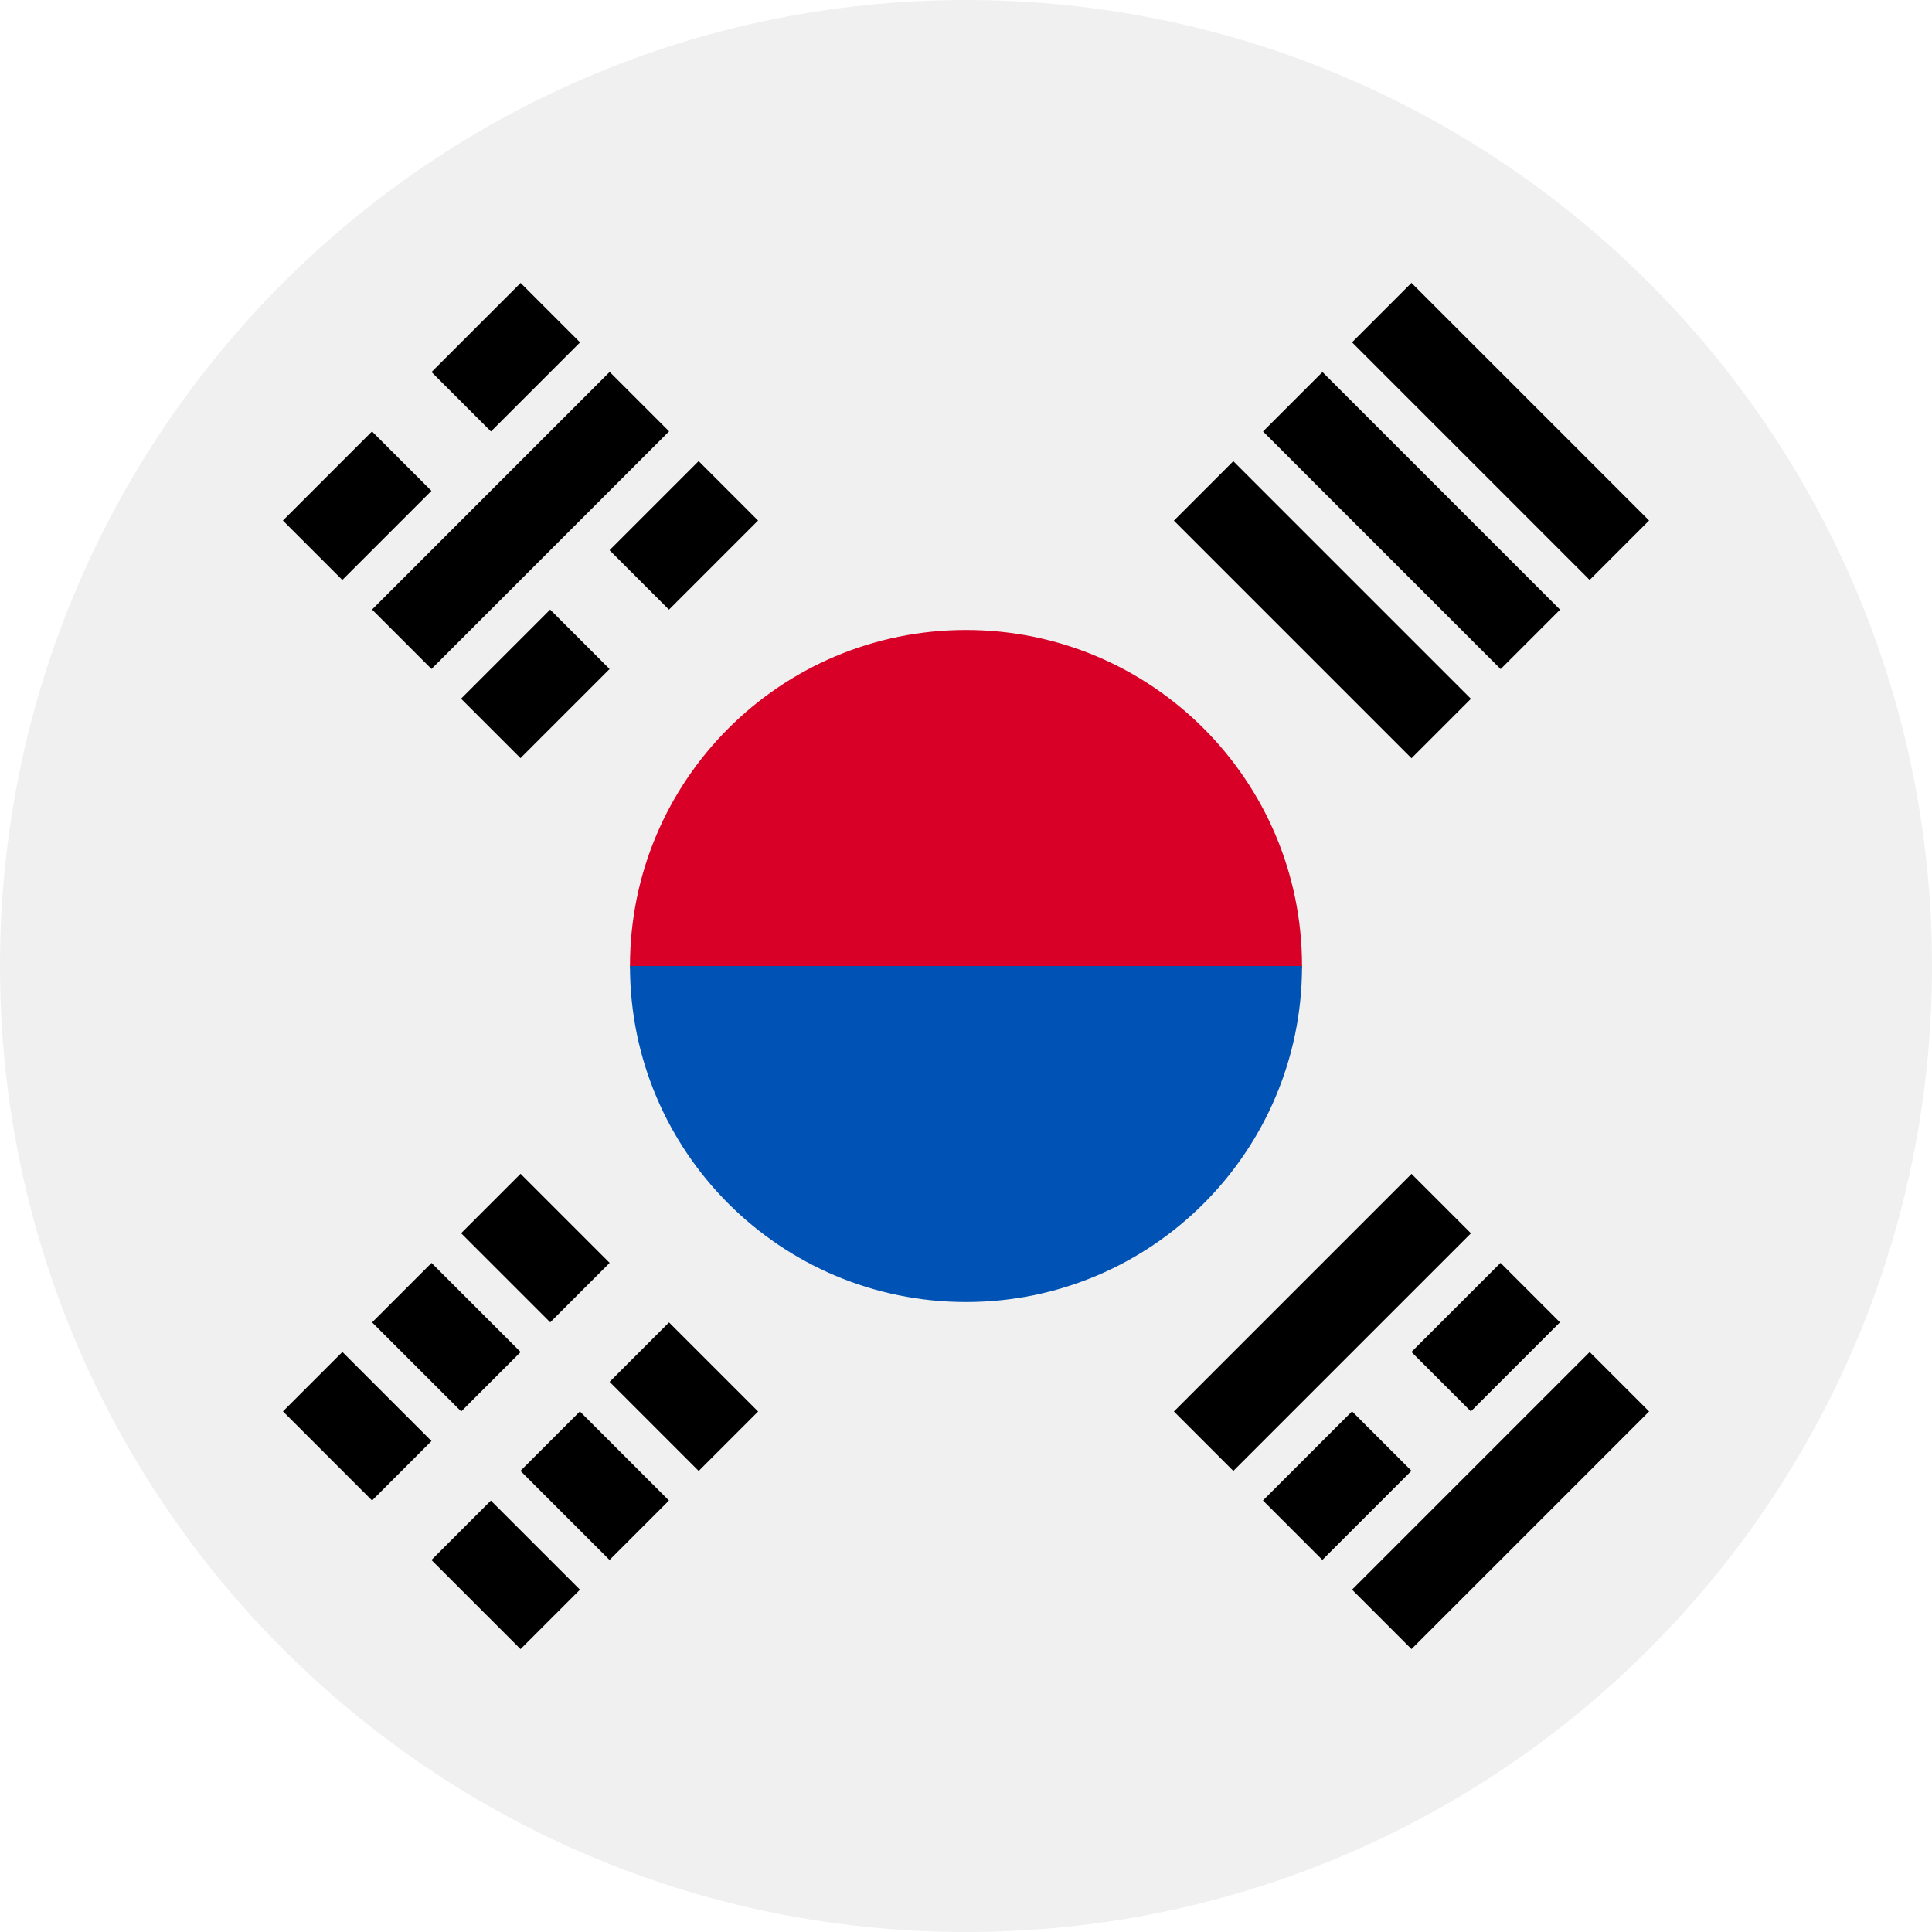
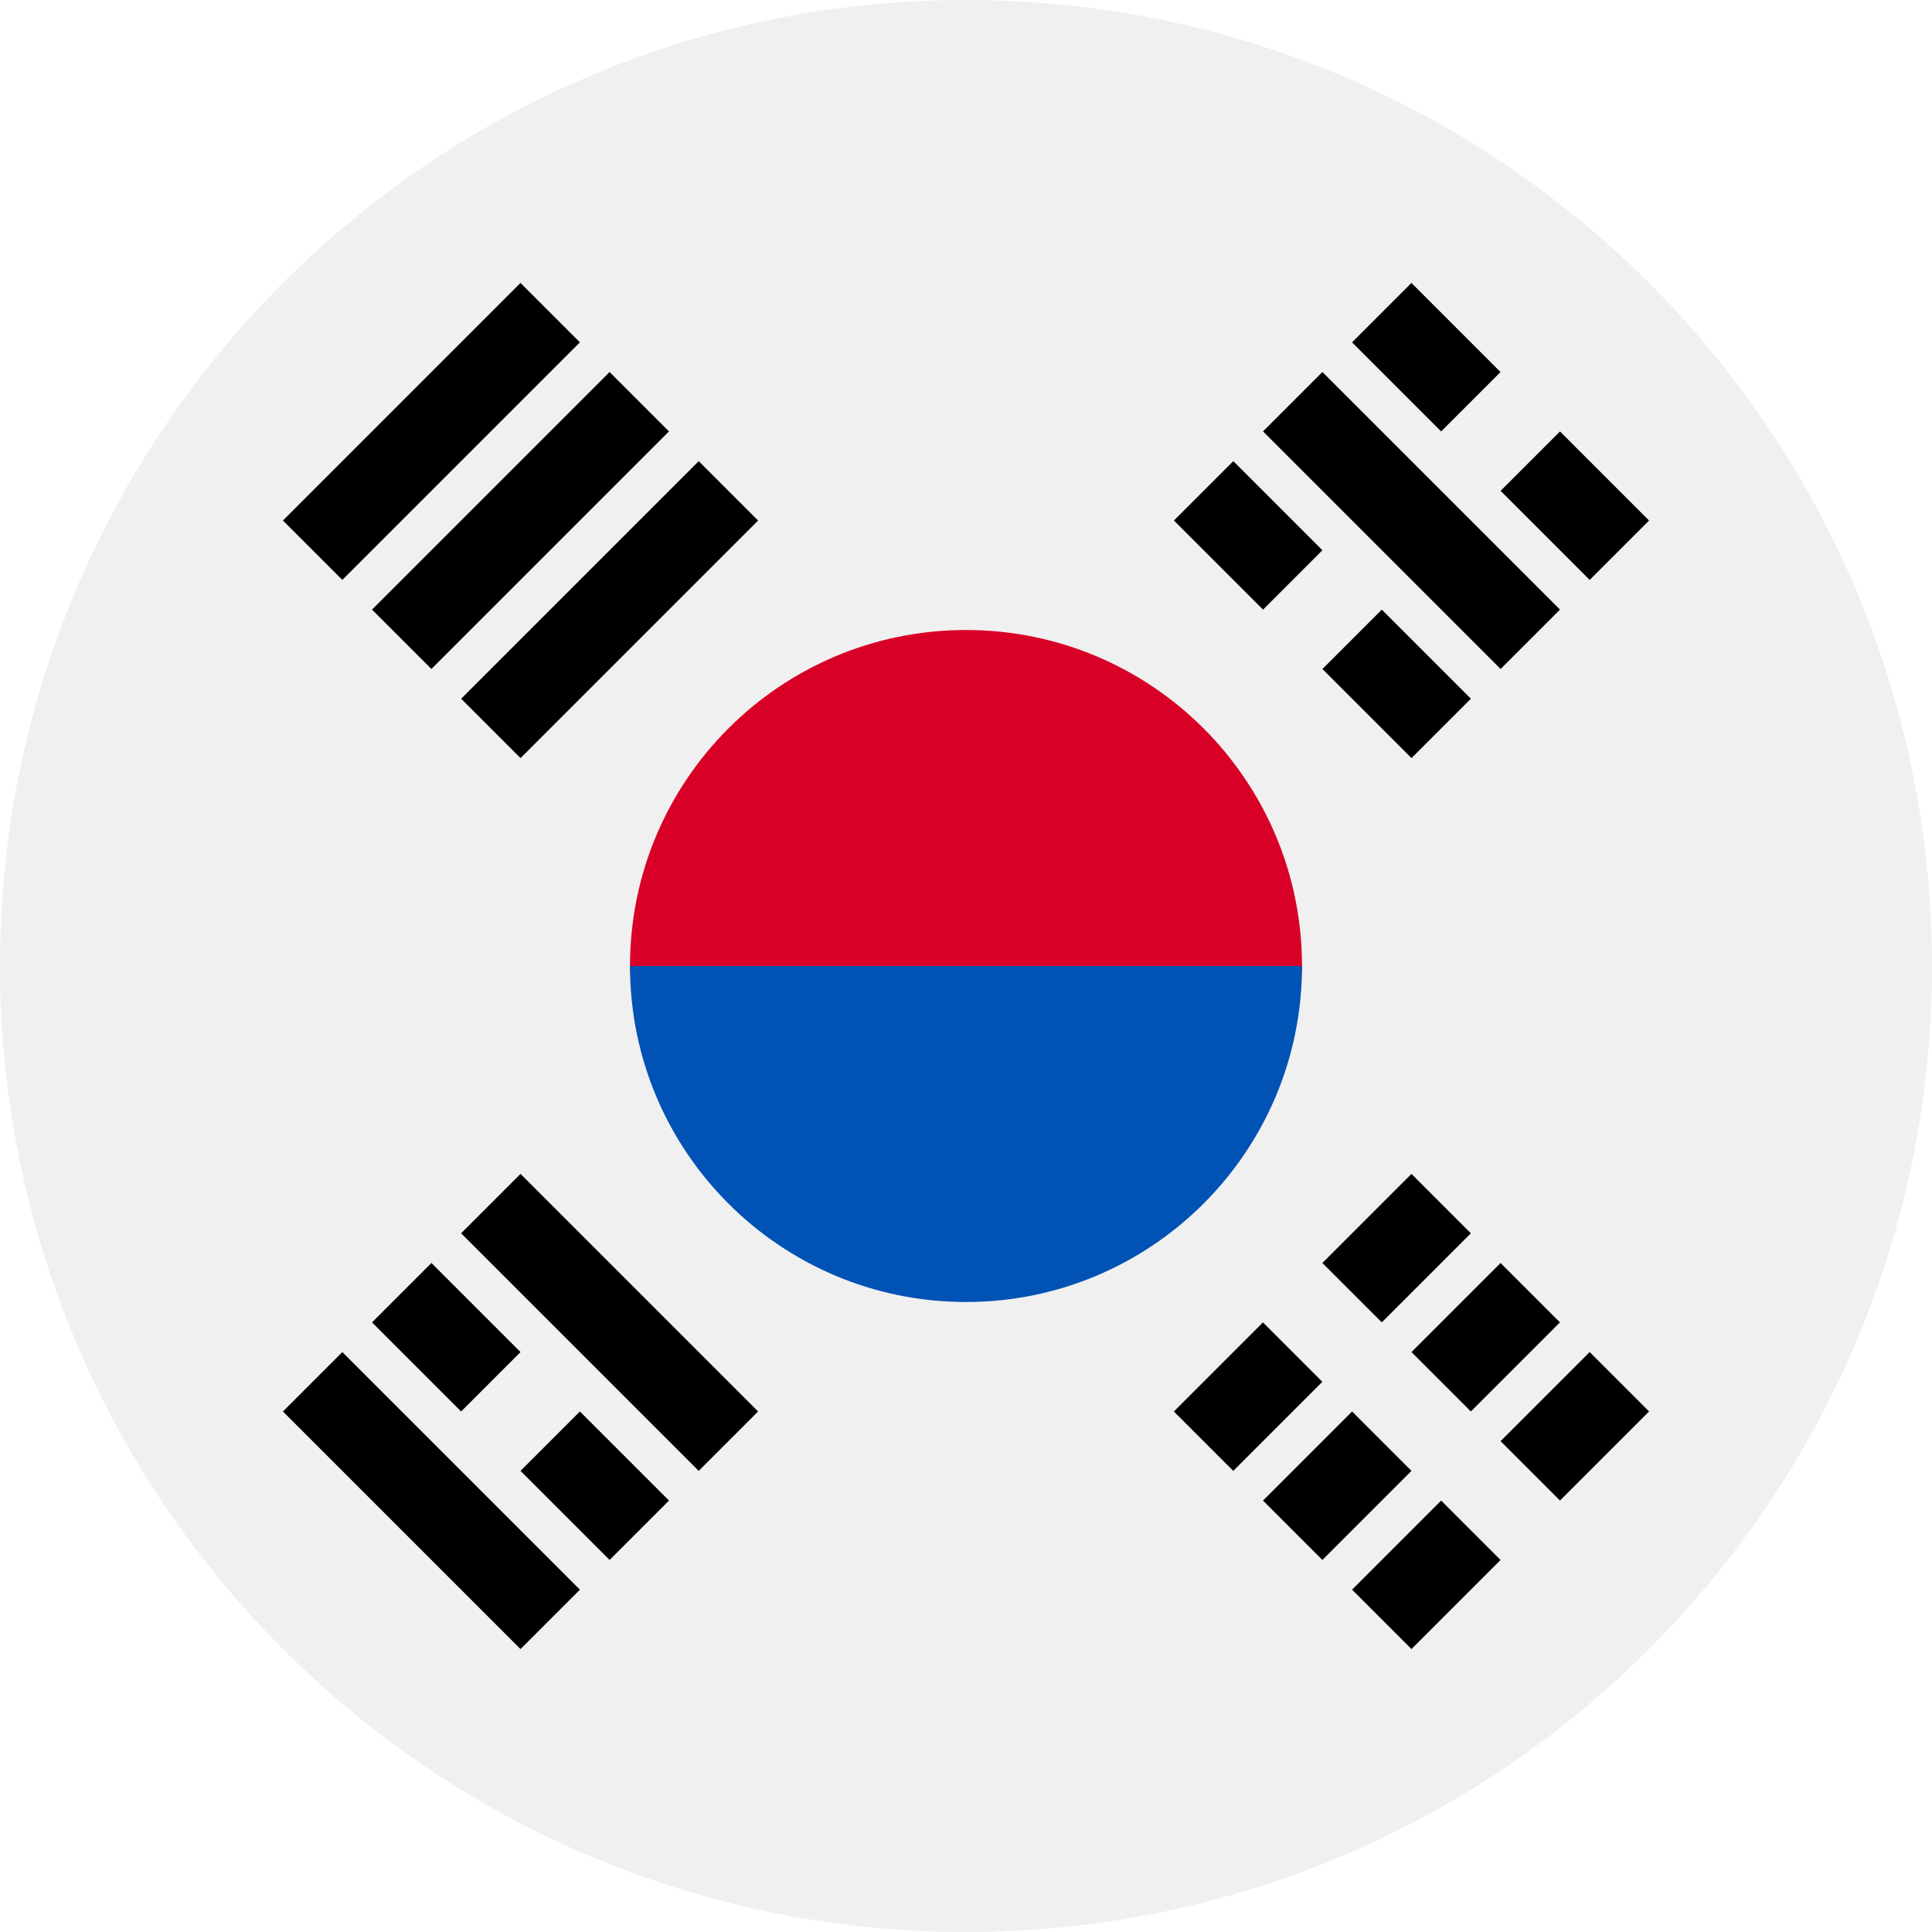
- <svg xmlns="http://www.w3.org/2000/svg" id="mini-jpy" width="14" height="14" viewBox="0 0 14 14">
-   <circle id="Эллипс_1162" data-name="Эллипс 1162" cx="7" cy="7" r="7" fill="#f0f0f0" />
-   <path id="Контур_2081" data-name="Контур 2081" d="M166.957,169.392a2.457,2.457,0,0,0,4.87,0,2.435,2.435,0,0,0-4.87,0Z" transform="translate(-162.392 -162.392)" fill="#d80027" />
-   <path id="Контур_2082" data-name="Контур 2082" d="M166.957,256a2.435,2.435,0,1,0,4.87,0" transform="translate(-162.392 -249)" fill="#0052b4" />
-   <rect id="Прямоугольник_488" data-name="Прямоугольник 488" width="0.913" height="0.609" transform="translate(3.987 9.582) rotate(-135)" />
-   <rect id="Прямоугольник_489" data-name="Прямоугольник 489" width="0.913" height="0.609" transform="translate(5.063 10.659) rotate(-135)" />
-   <rect id="Прямоугольник_490" data-name="Прямоугольник 490" width="0.913" height="0.609" transform="translate(2.696 10.873) rotate(-135)" />
-   <rect id="Прямоугольник_491" data-name="Прямоугольник 491" width="0.913" height="0.609" transform="translate(3.772 11.95) rotate(-135)" />
-   <rect id="Прямоугольник_492" data-name="Прямоугольник 492" width="0.913" height="0.609" transform="translate(3.342 10.228) rotate(-135)" />
-   <rect id="Прямоугольник_493" data-name="Прямоугольник 493" width="0.913" height="0.609" transform="translate(4.417 11.304) rotate(-135)" />
-   <rect id="Прямоугольник_494" data-name="Прямоугольник 494" width="2.435" height="0.609" transform="translate(2.696 4.417) rotate(-45)" />
-   <rect id="Прямоугольник_495" data-name="Прямоугольник 495" width="0.913" height="0.609" transform="translate(4.417 3.987) rotate(-45)" />
-   <rect id="Прямоугольник_496" data-name="Прямоугольник 496" width="0.913" height="0.609" transform="translate(3.341 5.063) rotate(-45)" />
-   <rect id="Прямоугольник_497" data-name="Прямоугольник 497" width="0.913" height="0.609" transform="translate(3.127 2.696) rotate(-45)" />
-   <rect id="Прямоугольник_498" data-name="Прямоугольник 498" width="0.913" height="0.609" transform="translate(2.05 3.772) rotate(-45)" />
-   <rect id="Прямоугольник_499" data-name="Прямоугольник 499" width="2.435" height="0.609" transform="translate(11.95 10.228) rotate(135)" />
-   <rect id="Прямоугольник_500" data-name="Прямоугольник 500" width="0.913" height="0.609" transform="translate(10.228 10.658) rotate(135)" />
-   <rect id="Прямоугольник_501" data-name="Прямоугольник 501" width="0.913" height="0.609" transform="translate(11.304 9.582) rotate(135)" />
-   <rect id="Прямоугольник_502" data-name="Прямоугольник 502" width="2.435" height="0.609" transform="translate(10.659 8.937) rotate(135)" />
-   <rect id="Прямоугольник_503" data-name="Прямоугольник 503" width="2.435" height="0.609" transform="translate(10.228 2.05) rotate(45)" />
-   <rect id="Прямоугольник_504" data-name="Прямоугольник 504" width="2.435" height="0.609" transform="translate(9.583 2.696) rotate(45)" />
-   <rect id="Прямоугольник_505" data-name="Прямоугольник 505" width="2.435" height="0.609" transform="translate(8.937 3.342) rotate(45)" />
+ <svg xmlns="http://www.w3.org/2000/svg" version="1.1" id="Layer_1" x="0px" y="0px" viewBox="0 0 512 512" style="enable-background:new 0 0 512 512;" xml:space="preserve">
+   <circle style="fill:#F0F0F0;" cx="256" cy="256" r="256" />
+   <path style="fill:#D80027;" d="M345.043,256c0,22.261-39.866,77.913-89.043,77.913S166.957,278.261,166.957,256  c0-49.178,39.866-89.043,89.043-89.043S345.043,206.822,345.043,256z" />
+   <path style="fill:#0052B4;" d="M345.043,256c0,49.178-39.866,89.043-89.043,89.043S166.957,305.178,166.957,256" />
+   <rect x="353.427" y="319.639" transform="matrix(0.7071 -0.7071 0.7071 0.7071 -125.4831 358.5964)" width="33.391" height="22.261" />
+   <rect x="314.07" y="358.994" transform="matrix(0.7071 -0.7071 0.7071 0.7071 -164.8388 342.2935)" width="33.391" height="22.261" />
+   <rect x="400.656" y="366.851" transform="matrix(0.7071 -0.7071 0.7071 0.7071 -145.034 405.8207)" width="33.391" height="22.261" />
+   <rect x="361.299" y="406.213" transform="matrix(0.7071 -0.7071 0.7071 0.7071 -184.3942 389.5197)" width="33.391" height="22.261" />
+   <rect x="377.04" y="343.247" transform="matrix(0.7071 -0.7071 0.7071 0.7071 -135.2602 382.2079)" width="33.391" height="22.261" />
+   <rect x="337.694" y="382.602" transform="matrix(0.7071 -0.7071 0.7071 0.7071 -174.6126 365.9128)" width="33.391" height="22.261" />
+   <rect x="329.544" y="126.805" transform="matrix(-0.7071 -0.7071 0.7071 -0.7071 541.0344 499.9738)" width="89.043" height="22.261" />
+   <rect x="314.081" y="130.749" transform="matrix(-0.7071 -0.7071 0.7071 -0.7071 464.3475 476.0975)" width="33.391" height="22.26" />
+   <rect x="353.427" y="170.098" transform="matrix(-0.7071 -0.7071 0.7071 -0.7071 503.692 571.0911)" width="33.391" height="22.26" />
+   <rect x="361.282" y="83.526" transform="matrix(-0.7071 -0.7071 0.7071 -0.7071 578.3161 428.8593)" width="33.391" height="22.261" />
+   <rect x="400.651" y="122.879" transform="matrix(-0.7071 -0.7071 0.7071 -0.7071 617.6954 523.8765)" width="33.391" height="22.261" />
+   <rect x="69.81" y="386.542" transform="matrix(0.7071 0.7071 -0.7071 0.7071 314.6838 35.6313)" width="89.043" height="22.261" />
+   <rect x="140.919" y="382.6" transform="matrix(0.7071 0.7071 -0.7071 0.7071 324.573 3.8704)" width="33.391" height="22.26" />
+   <rect x="101.569" y="343.252" transform="matrix(0.7071 0.7071 -0.7071 0.7071 285.2246 20.1705)" width="33.391" height="22.261" />
+   <rect x="117.031" y="339.316" transform="matrix(0.7071 0.7071 -0.7071 0.7071 295.1205 -11.5916)" width="89.043" height="22.261" />
+   <rect x="69.81" y="103.201" transform="matrix(-0.7071 0.7071 -0.7071 -0.7071 276.0196 114.331)" width="89.043" height="22.261" />
+   <rect x="93.412" y="126.806" transform="matrix(-0.7071 0.7071 -0.7071 -0.7071 333.0029 137.9383)" width="89.043" height="22.261" />
+   <rect x="117.038" y="150.428" transform="matrix(-0.7071 0.7071 -0.7071 -0.7071 390.0373 161.557)" width="89.043" height="22.26" />
+   <g>
+ </g>
+   <g>
+ </g>
+   <g>
+ </g>
+   <g>
+ </g>
+   <g>
+ </g>
+   <g>
+ </g>
+   <g>
+ </g>
+   <g>
+ </g>
+   <g>
+ </g>
+   <g>
+ </g>
+   <g>
+ </g>
+   <g>
+ </g>
+   <g>
+ </g>
+   <g>
+ </g>
+   <g>
+ </g>
</svg>
